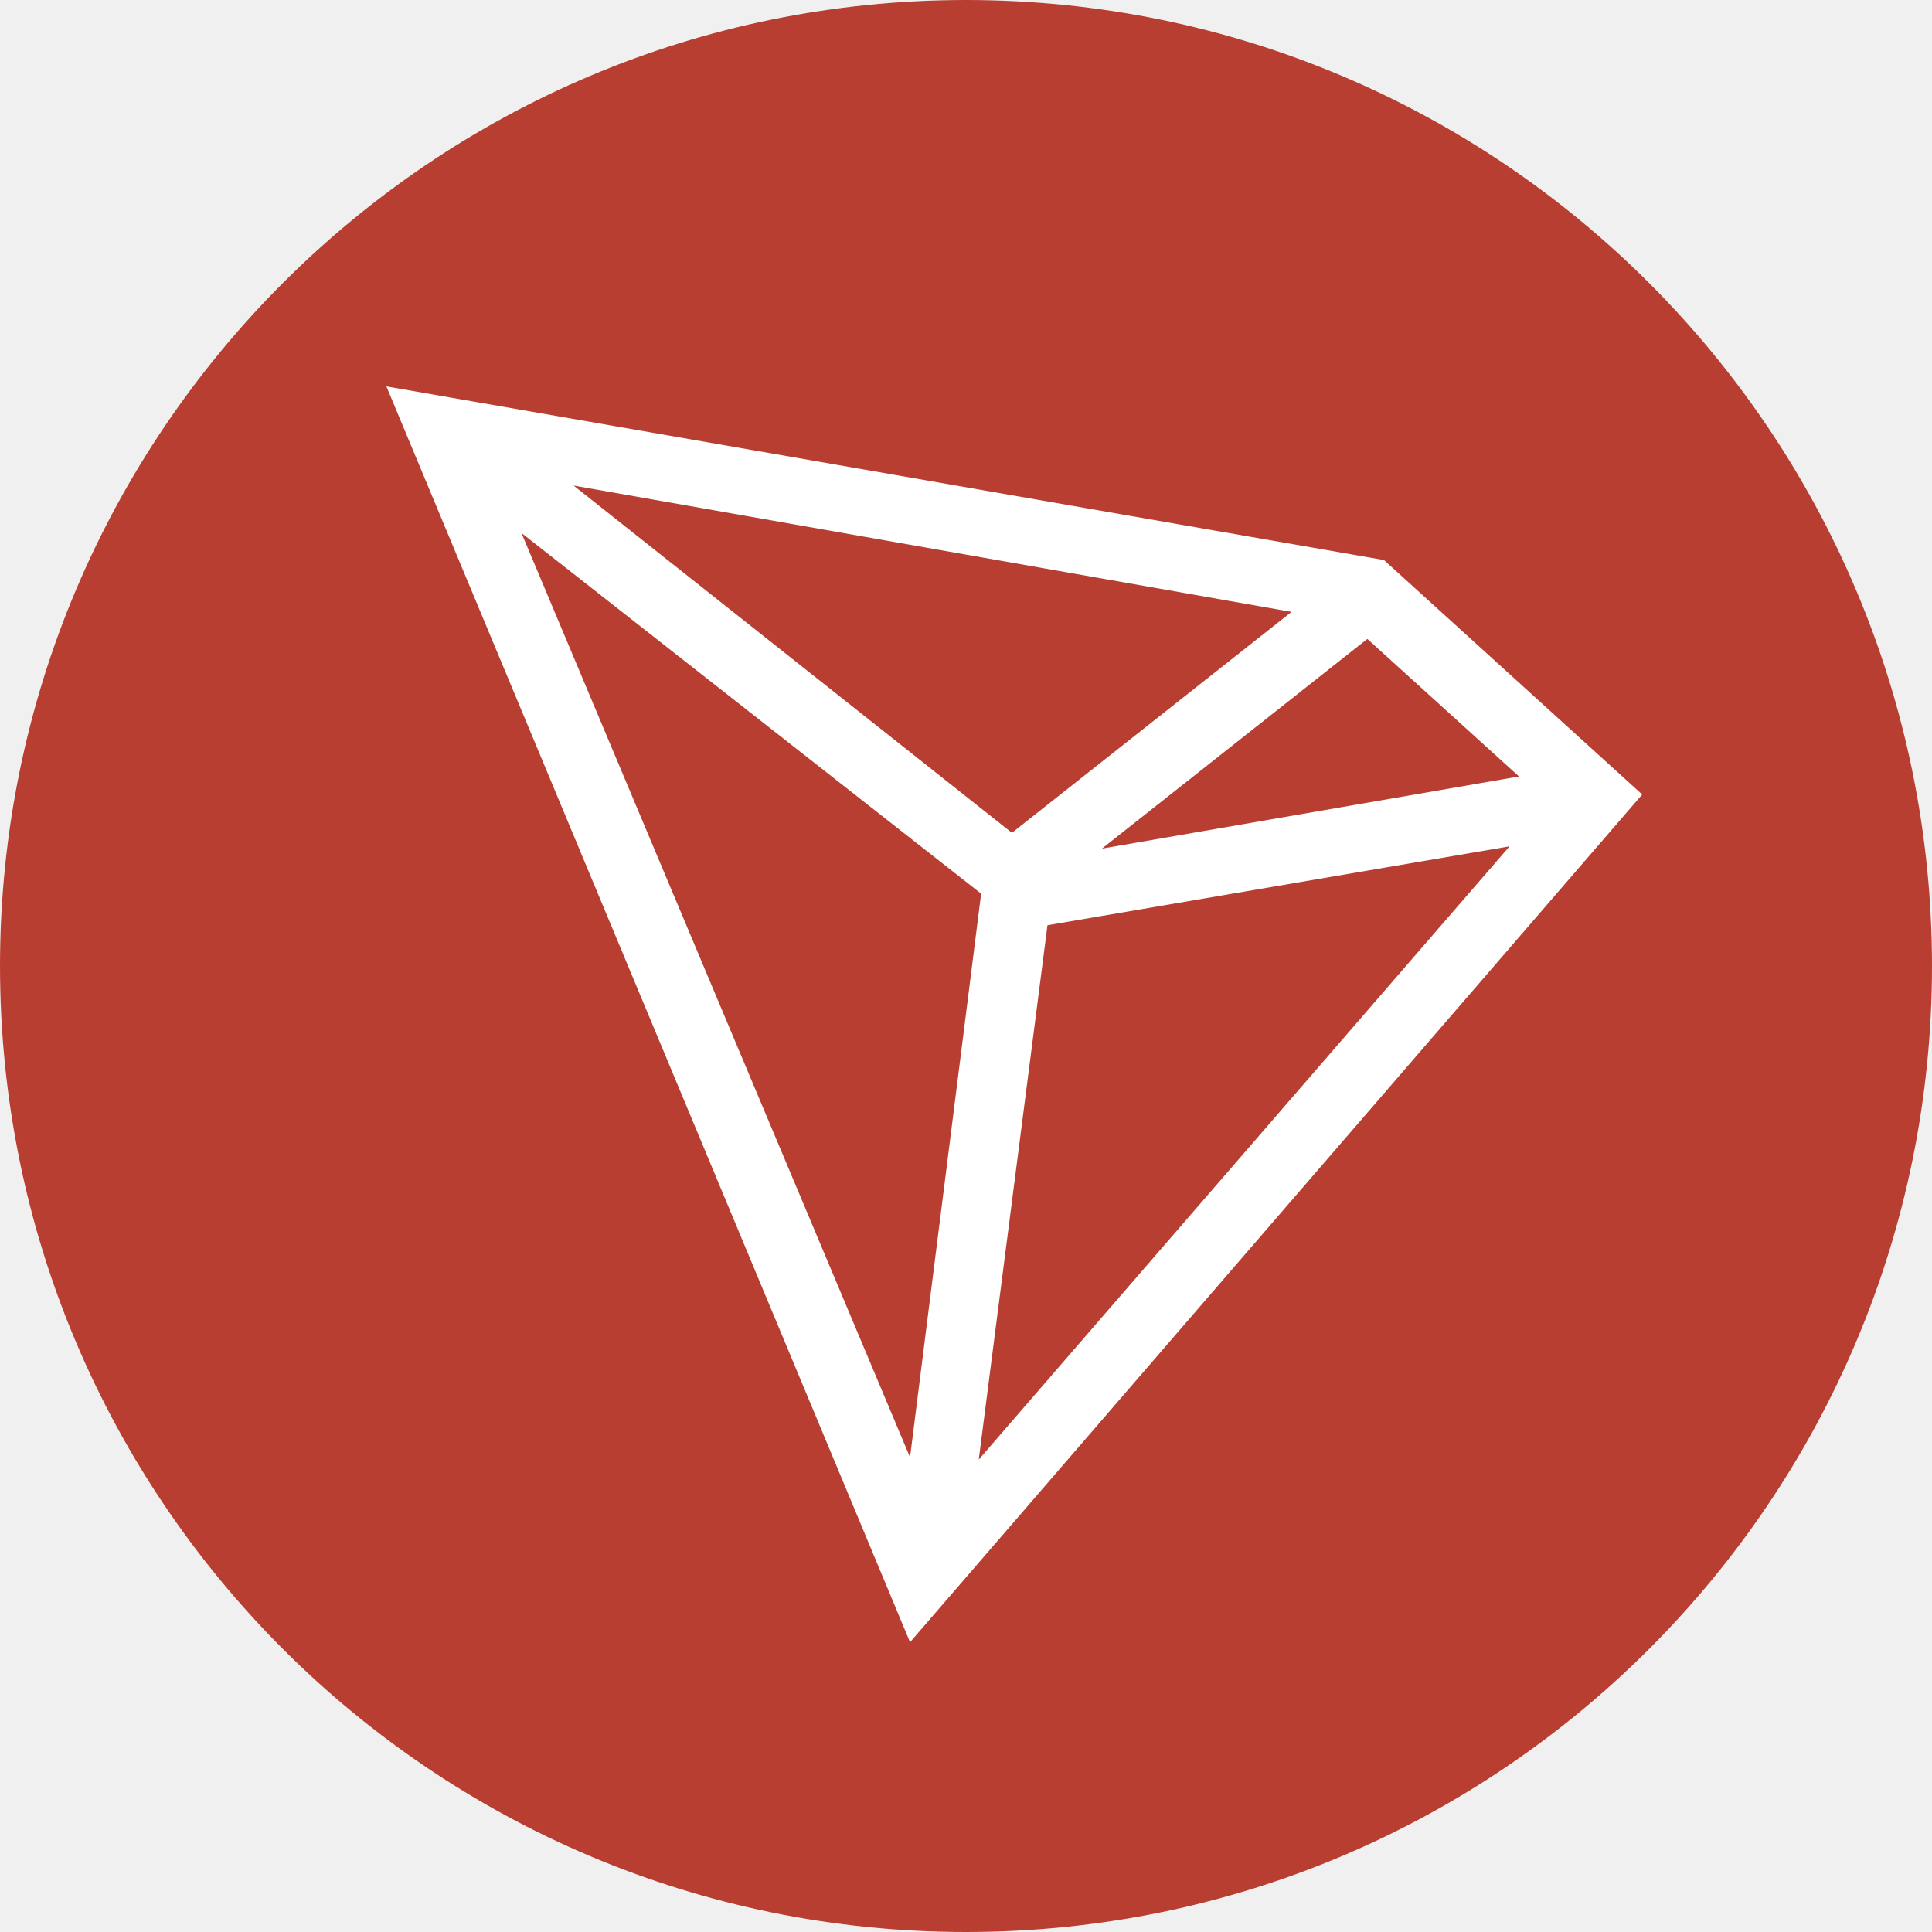
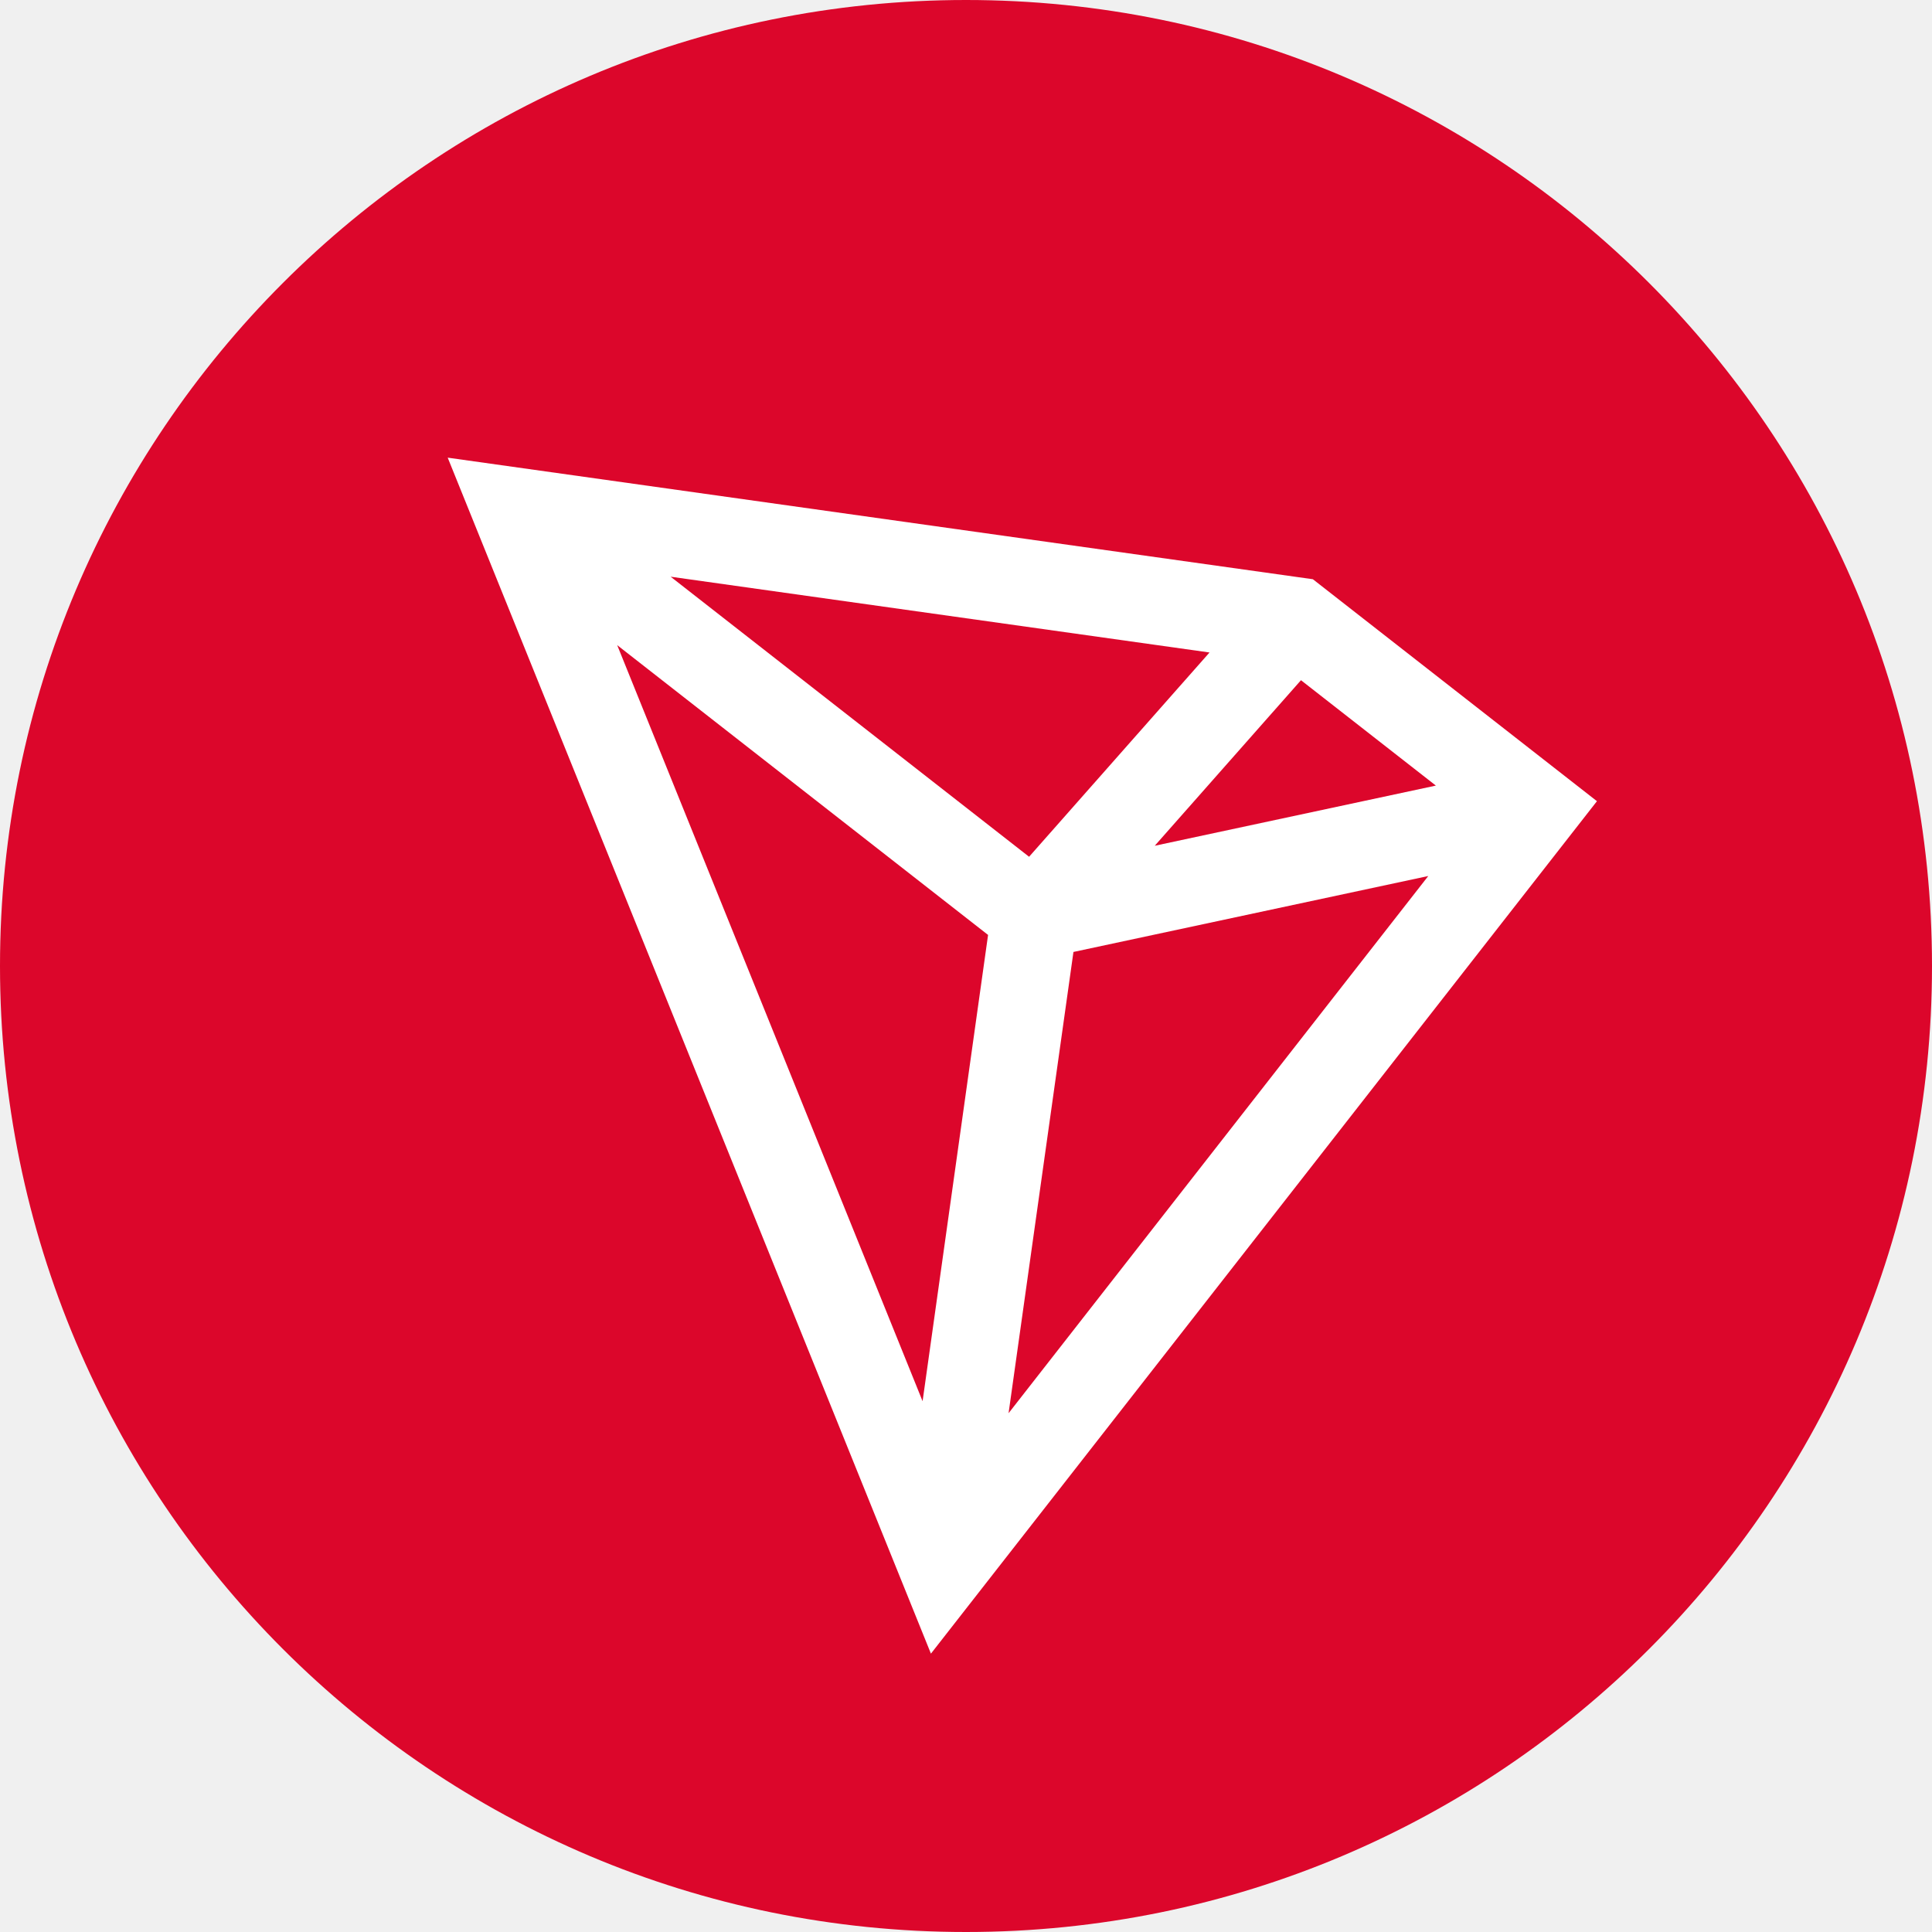
- <svg xmlns="http://www.w3.org/2000/svg" width="30" height="30" viewBox="0 0 30 30" fill="none">
-   <circle cx="15" cy="15" r="15" fill="white" />
-   <path fill-rule="evenodd" clipRule="evenodd" d="M15 30C23.284 30 30 23.284 30 15C30 6.716 23.284 0 15 0C6.716 0 0 6.716 0 15C0 23.284 6.716 30 15 30ZM6 6L21.49 8.696L25.5 12.337L14.131 25.5L6 6ZM23.587 12.057L21.232 9.921L17.111 13.177L23.587 12.057ZM8.907 7.54L15.713 12.932L20.055 9.501L8.907 7.54ZM14.131 22.629L15.235 13.877L8.097 8.276L14.131 22.629ZM23.44 13.142L16.265 14.367L15.198 22.664L23.44 13.142Z" fill="#B73E31" />
+ <svg xmlns="http://www.w3.org/2000/svg" width="26" height="26" viewBox="0 0 26 26" fill="none">
+   <circle cx="13" cy="13" r="13" fill="#DC062B" />
+   <path d="M17.668 7.795L6.025 6.159L12.528 22.254L21.491 10.782L17.668 7.795ZM19.324 10.572L15.54 11.382L17.508 9.154L19.323 10.572H19.324ZM16.278 8.78L13.849 11.53L9.025 7.761L16.278 8.781V8.78ZM12.415 18.855L8.306 8.682L13.297 12.582L12.416 18.855H12.415ZM13.573 19.017L14.446 12.811L19.221 11.789L13.574 19.017H13.573Z" fill="white" />
</svg>
